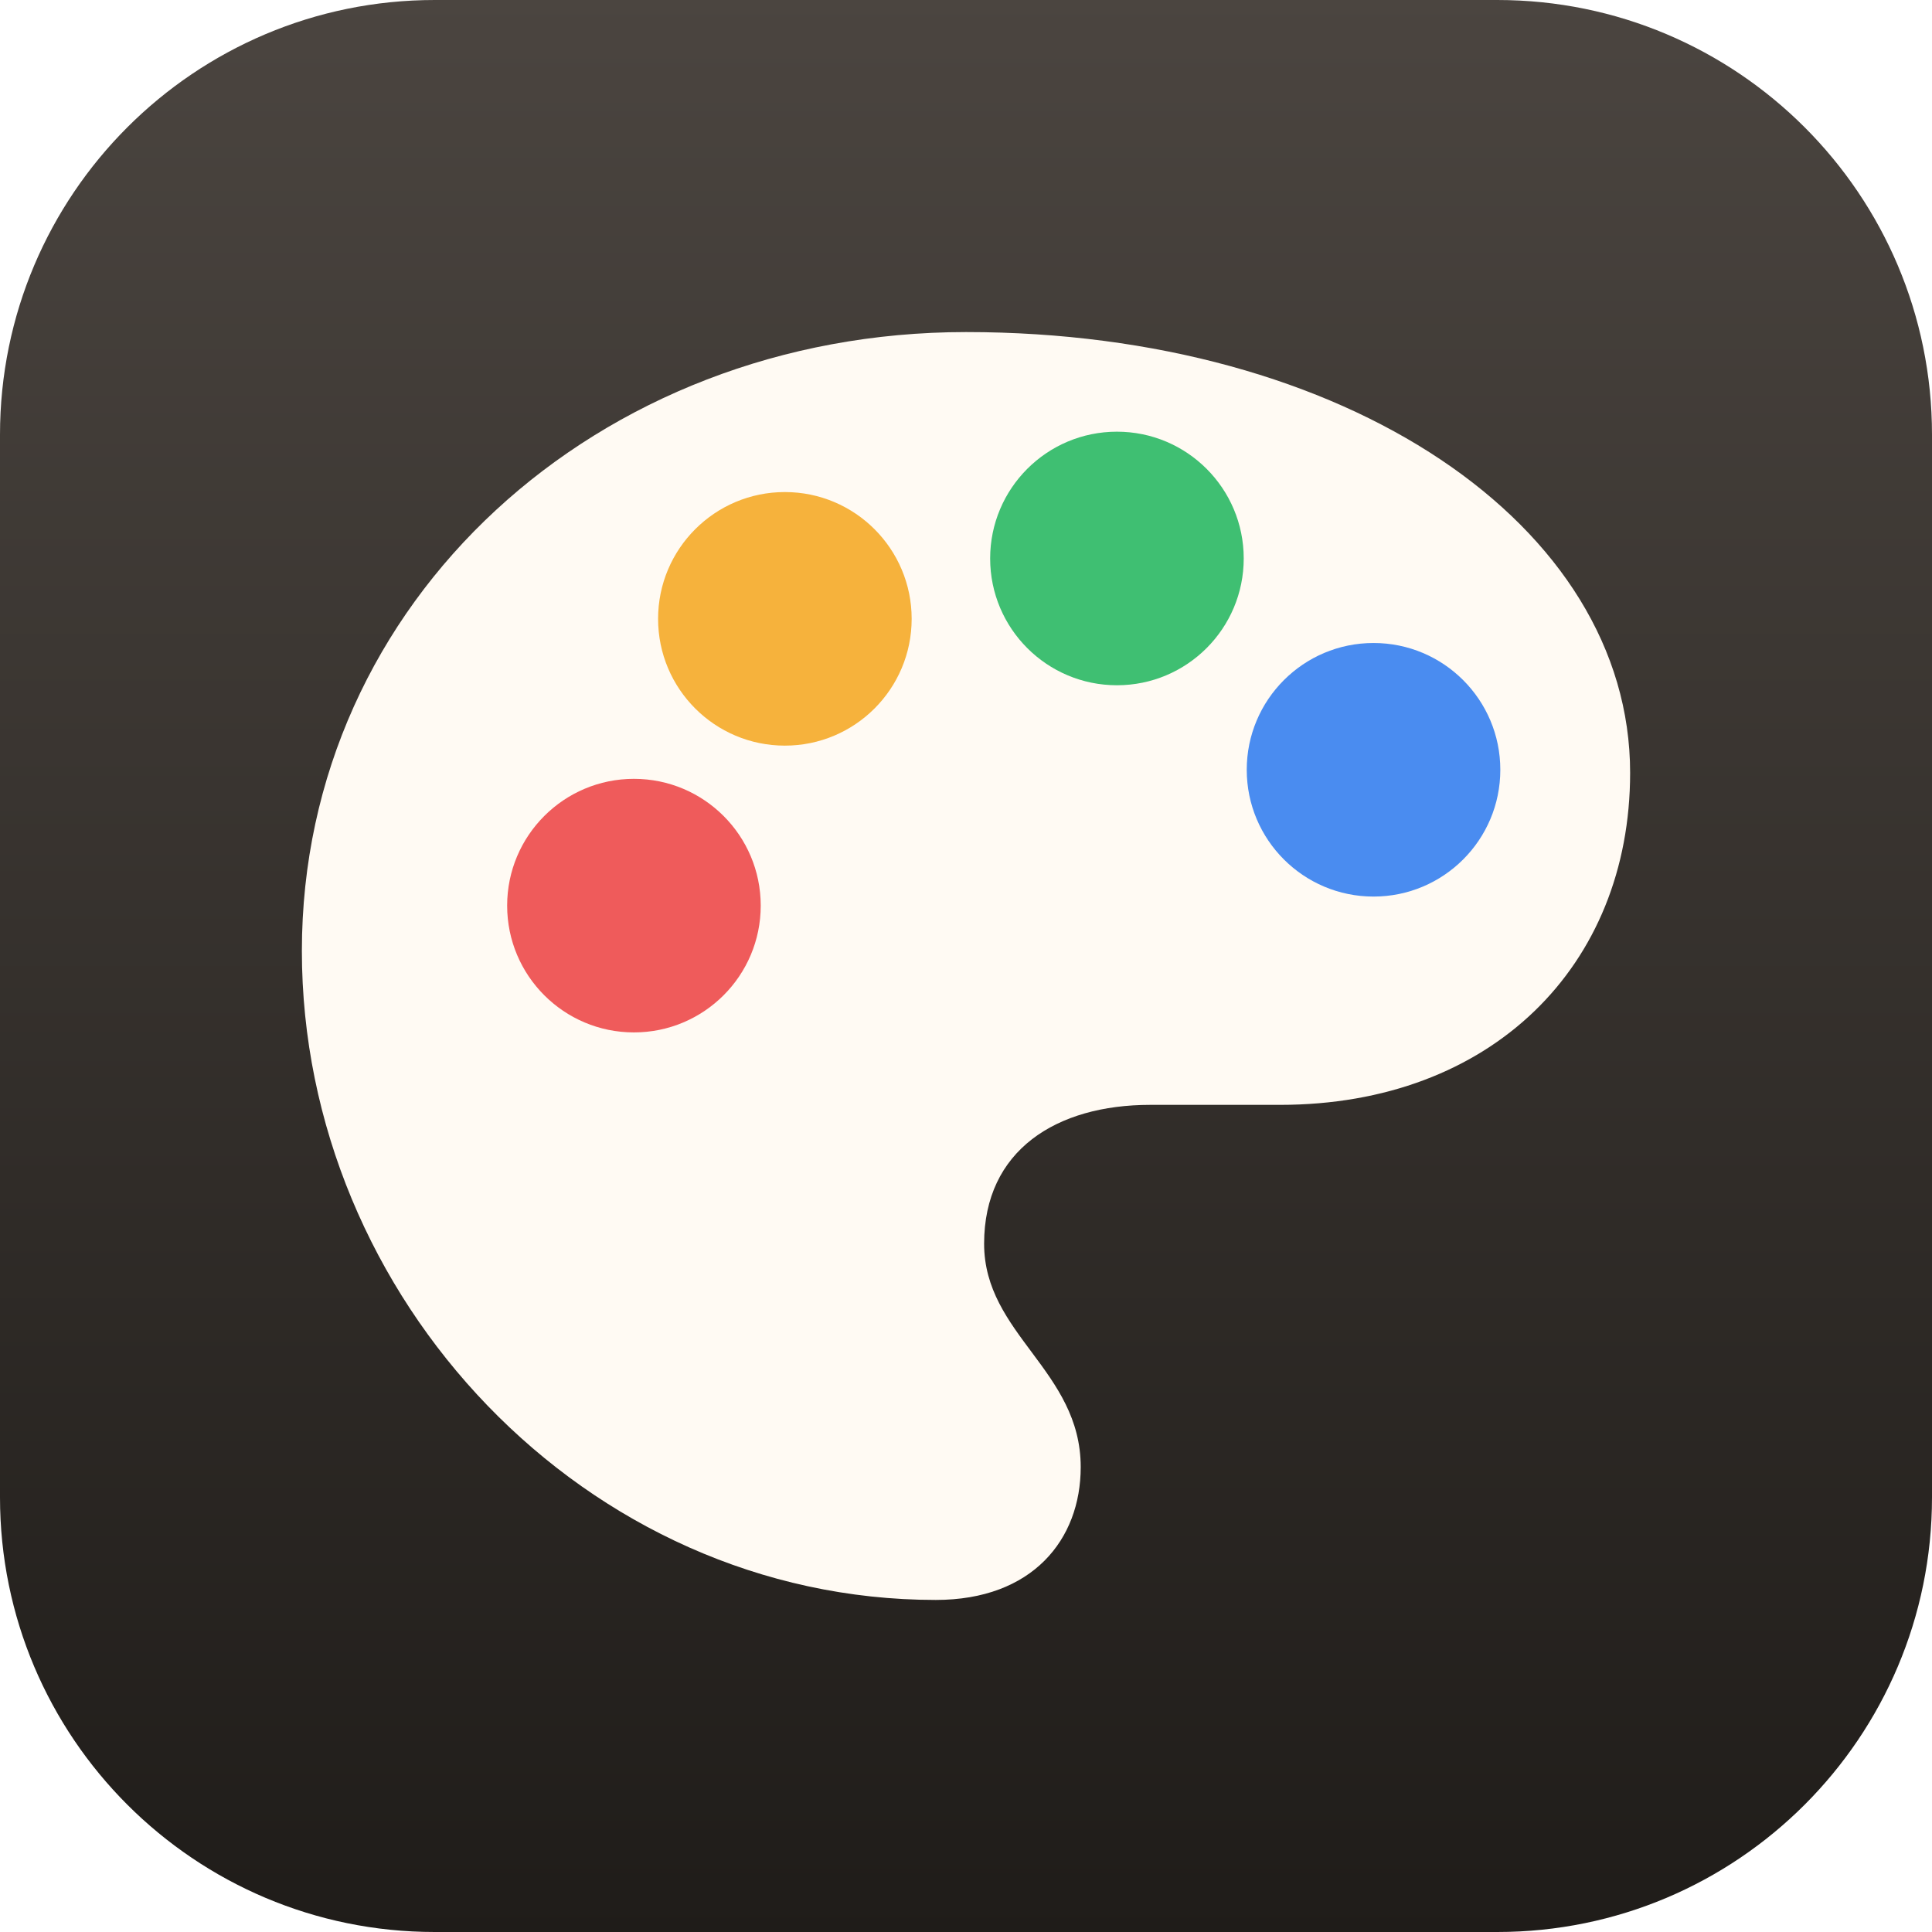
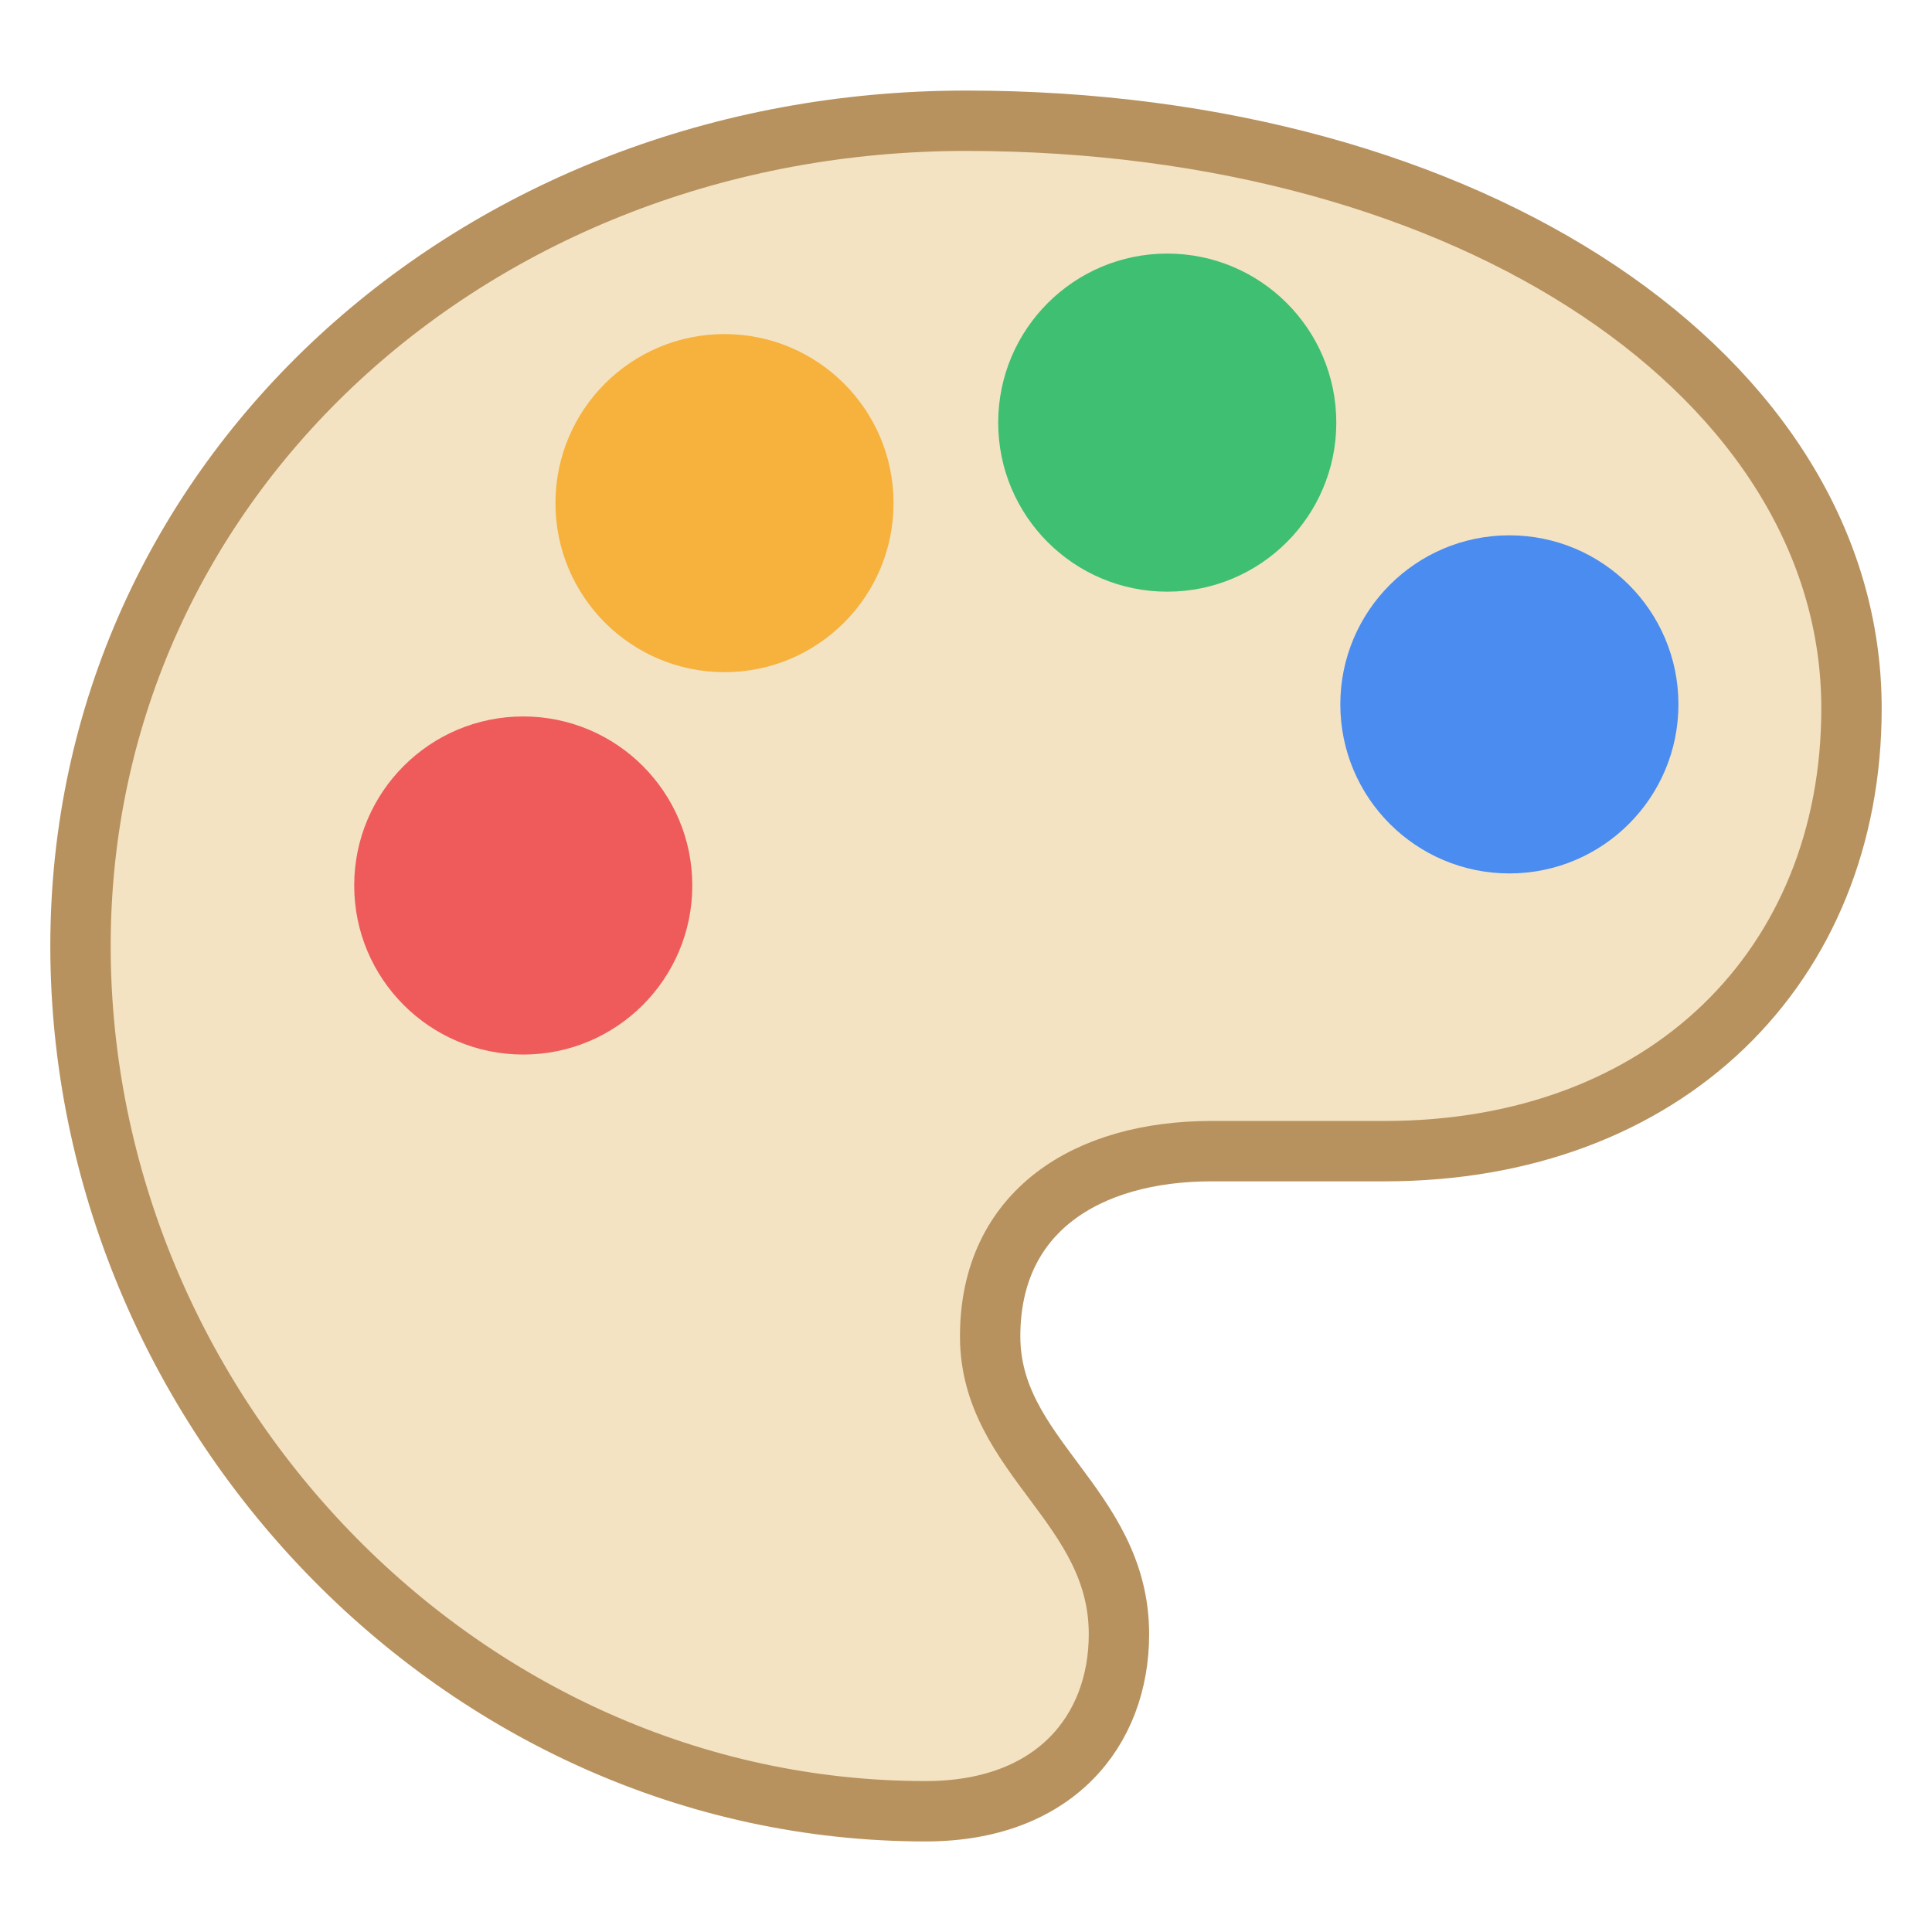
- <svg xmlns="http://www.w3.org/2000/svg" viewBox="0 0 64 64">
-   <defs>
-     <linearGradient id="tile" x1="0" y1="0" x2="0" y2="1">
-       <stop offset="0" stop-color="#4b4540" />
-       <stop offset="1" stop-color="#1f1c19" />
-     </linearGradient>
-   </defs>
-   <rect width="64" height="64" rx="14.4" fill="url(#tile)" />
-   <path d="M32 11C19.8 11 10 19.9 10 31.5 10 43 19.4 53 31 53c3.2 0 4.8-2 4.8-4.4 0-3.2-3.2-4.4-3.2-7.4 0-3.1 2.4-4.6 5.5-4.6h4.3C49.4 36.6 54 32 54 25.6 54 17.4 44.6 11 32 11z" fill="#fffaf3" />
+ <svg xmlns="http://www.w3.org/2000/svg" viewBox="8 8 48 48">
+   <path d="M32 11C19.8 11 10 19.9 10 31.5 10 43 19.4 53 31 53c3.2 0 4.8-2 4.8-4.4 0-3.2-3.2-4.4-3.2-7.4 0-3.1 2.4-4.6 5.5-4.6h4.3C49.4 36.6 54 32 54 25.6 54 17.4 44.6 11 32 11z" fill="#f3e3c3" stroke="#b8925e" stroke-width="1.5" stroke-linejoin="round" />
  <circle cx="21" cy="30" r="4.2" fill="#ef5b5b" />
  <circle cx="26" cy="20.5" r="4.2" fill="#f6b23c" />
  <circle cx="37" cy="18.5" r="4.2" fill="#3fbf72" />
  <circle cx="45.5" cy="25.5" r="4.2" fill="#4a8cf0" />
</svg>
